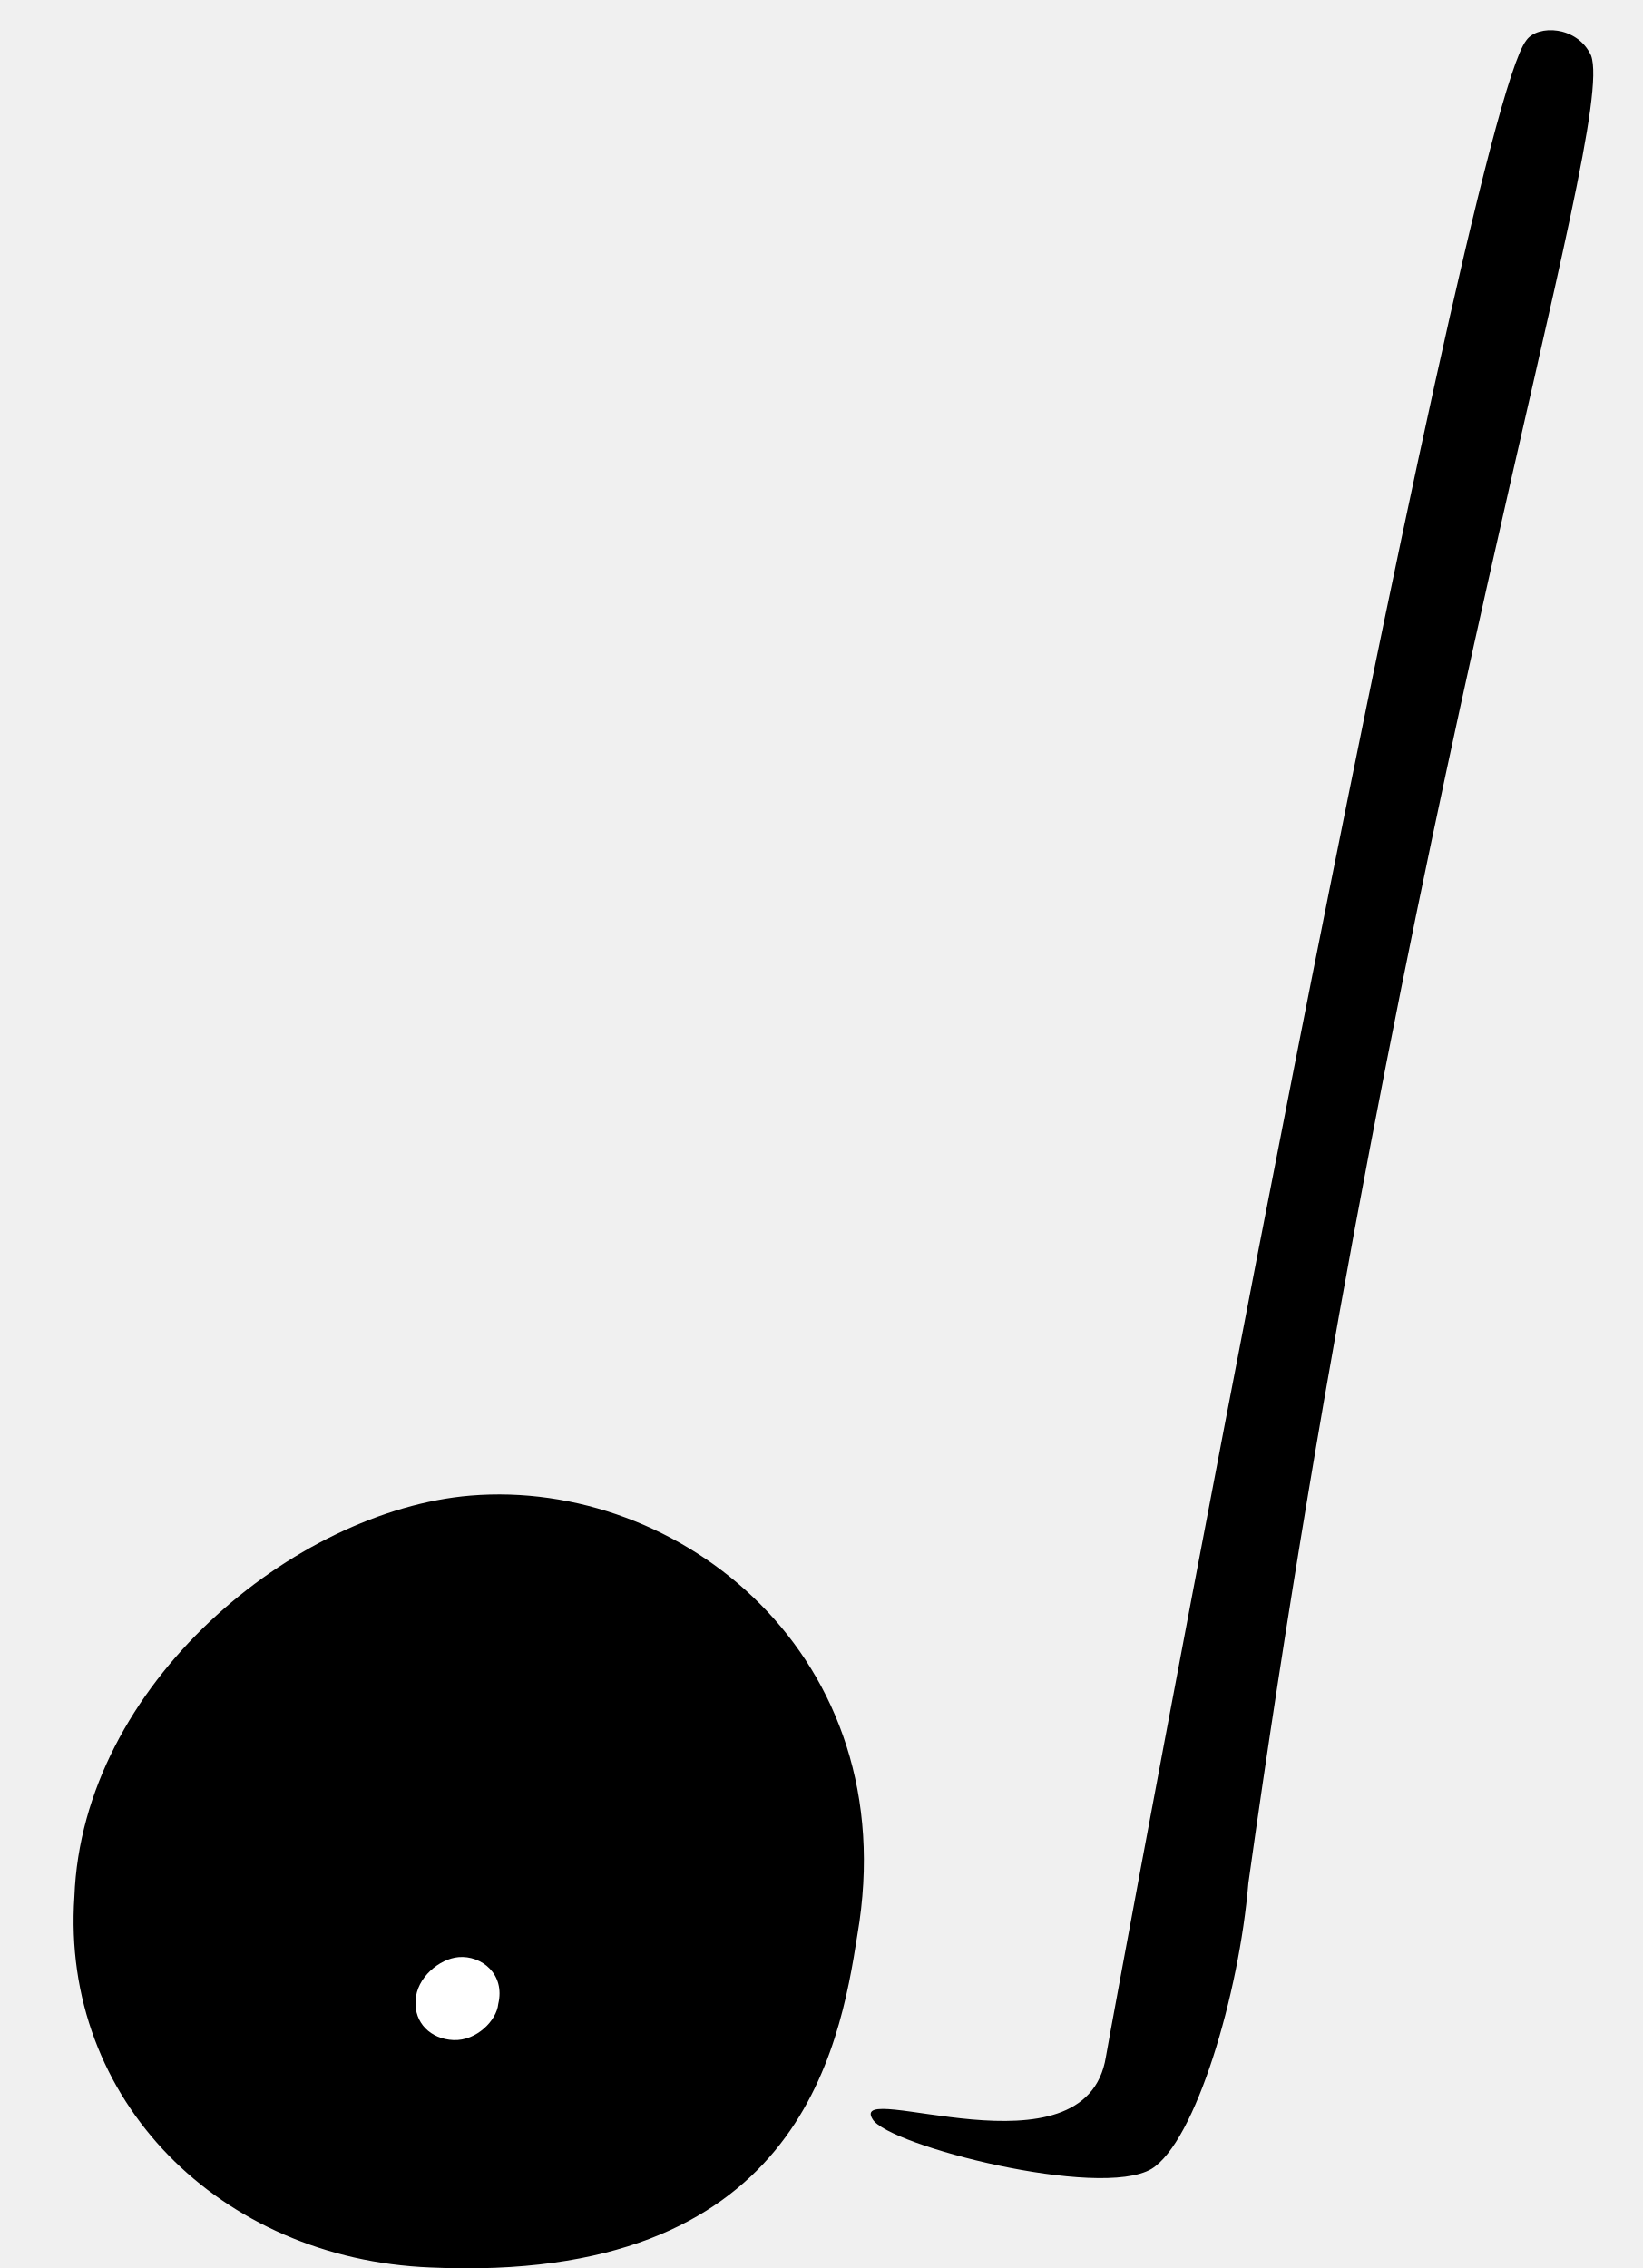
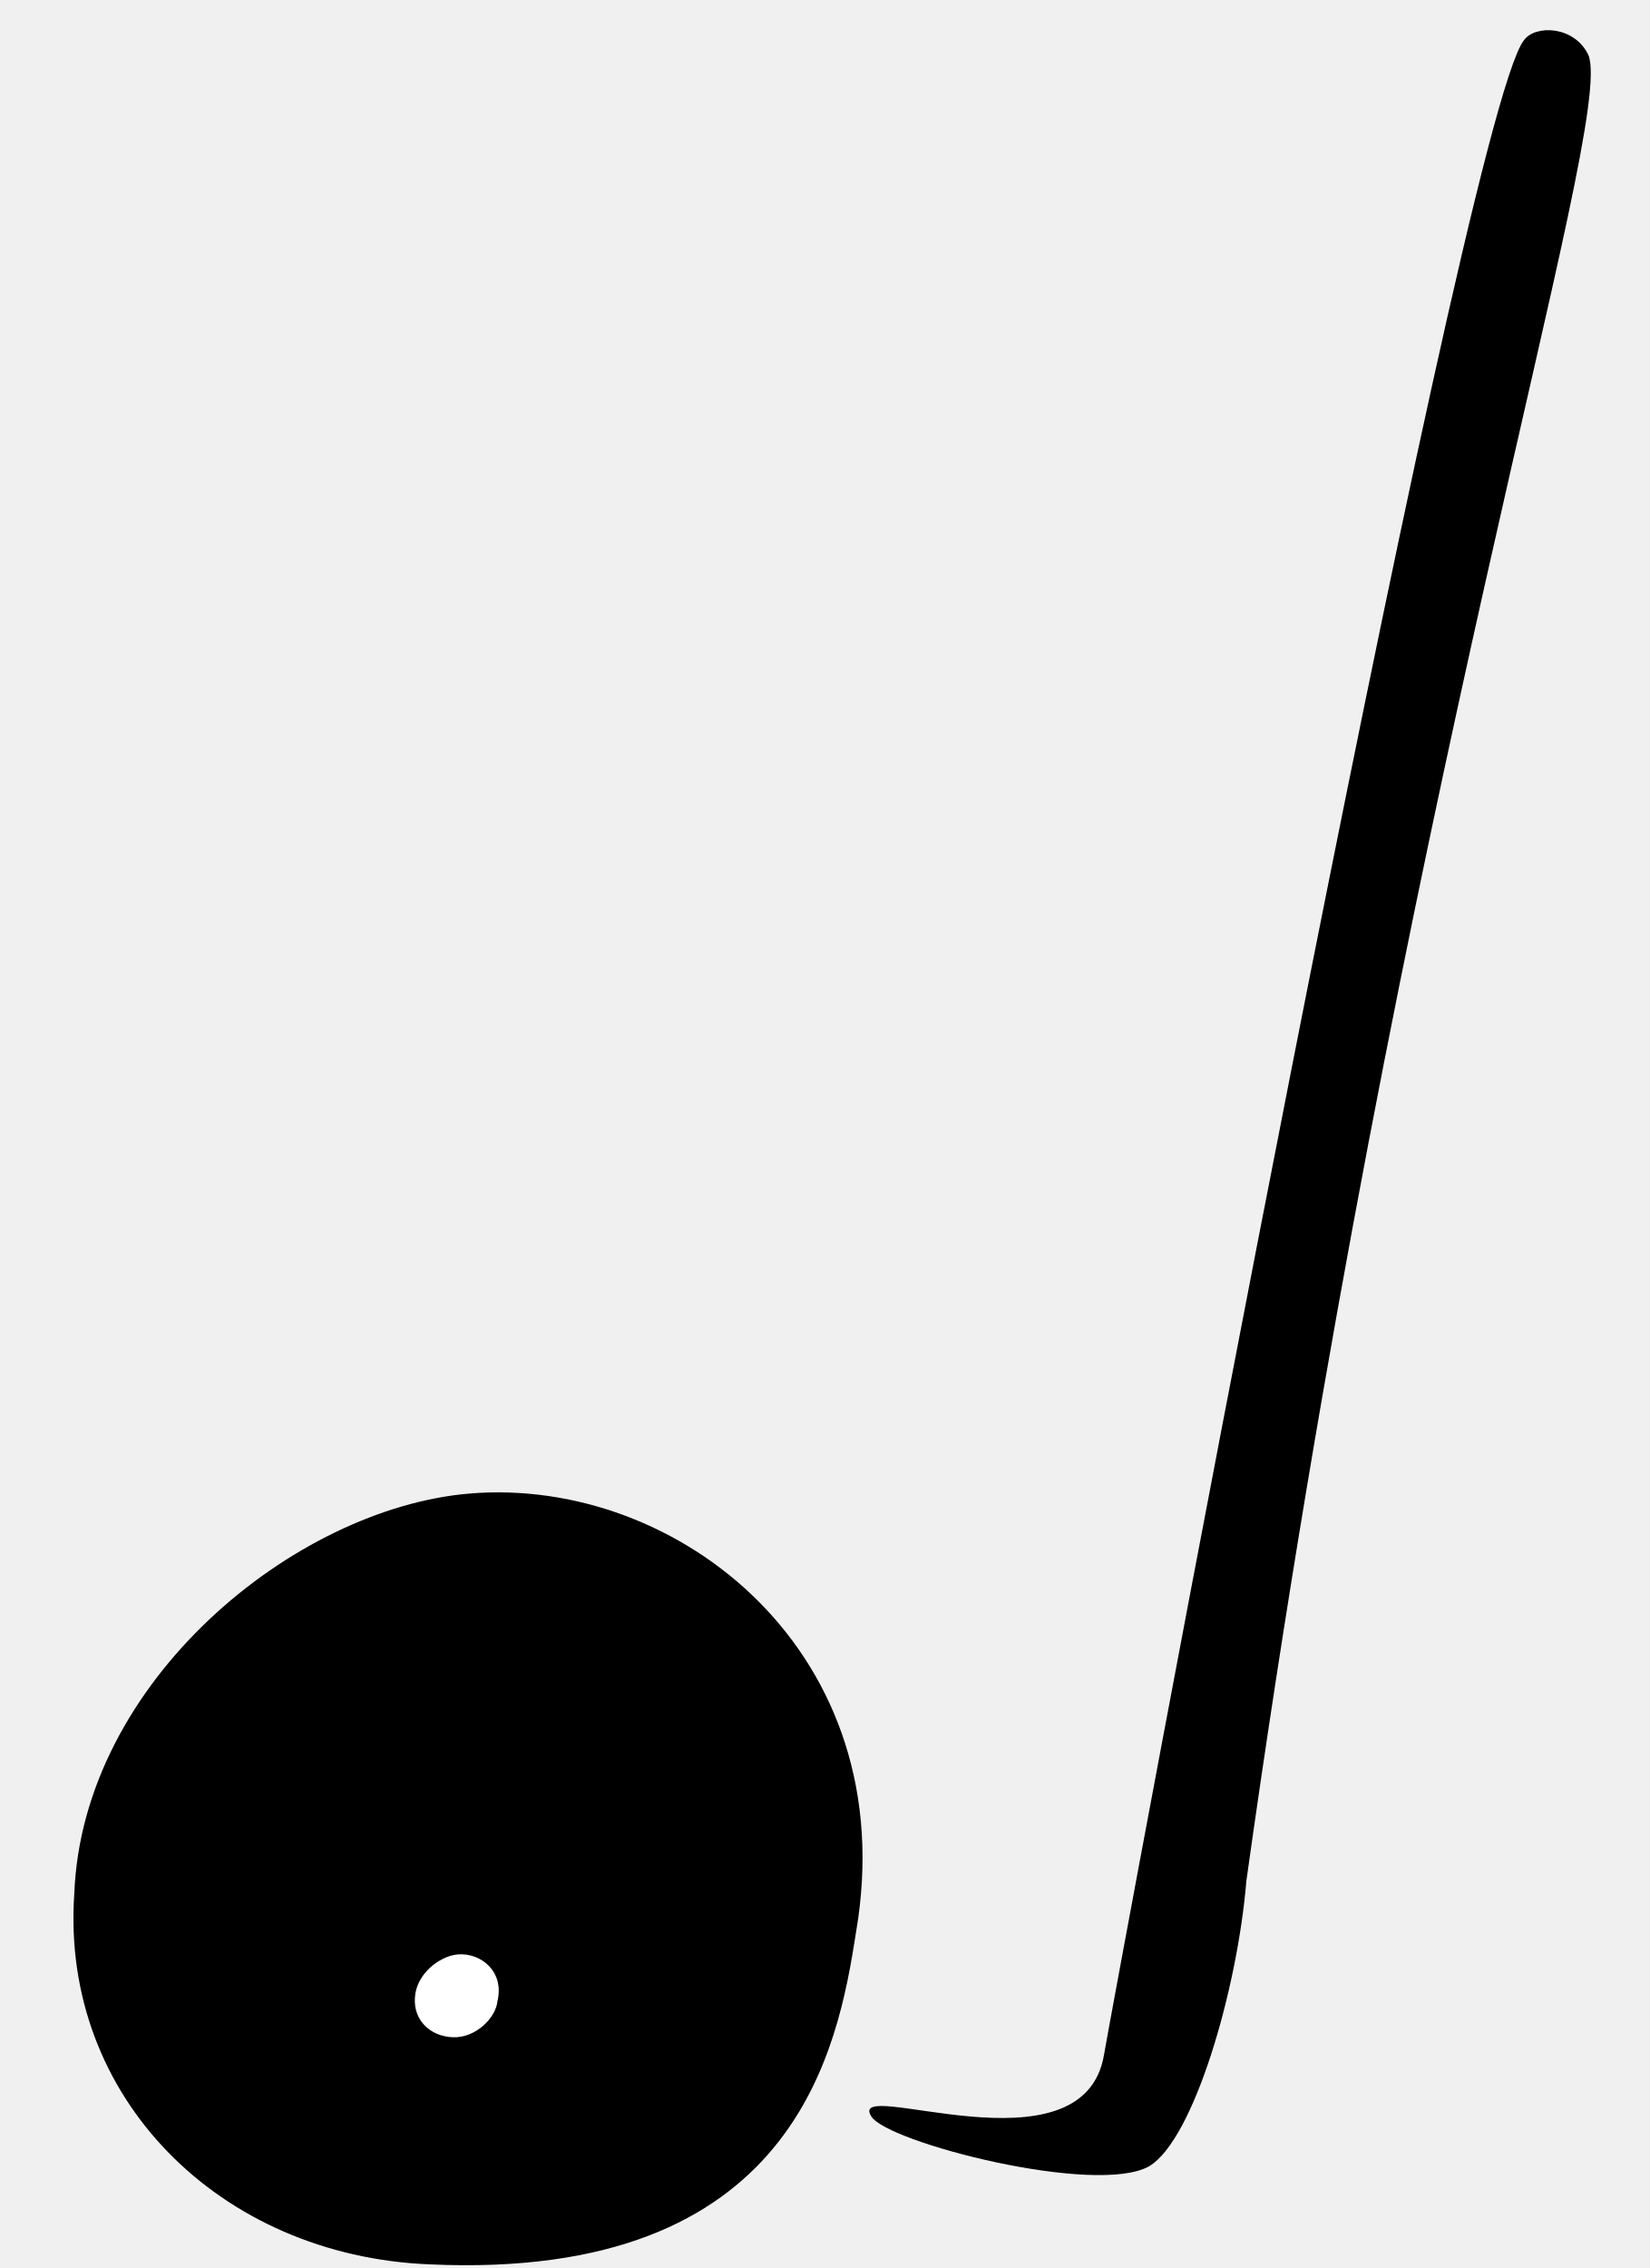
- <svg xmlns="http://www.w3.org/2000/svg" width="100%" height="100%" viewBox="0 0 21 29" version="1.1" xml:space="preserve" style="fill-rule:evenodd;clip-rule:evenodd;stroke-linejoin:round;stroke-miterlimit:2;">
-   <g transform="matrix(1,0,0,1,-425,-697)">
-     <g transform="matrix(0.999829,0.0185101,-0.0185101,0.999829,33.6237,-72.364)">
-       <g id="道-5" transform="matrix(0.19764,-0.0125369,0.0127173,0.200483,385.152,750.744)">
-         <g transform="matrix(0.913081,0.0766108,-0.0766108,0.913081,-278.814,-474.437)">
-           <path d="M497.161,651.724C511.854,649.924 528.21,661.671 525.583,681.117C524.621,689.219 522.297,705.566 496.384,705.417C481.582,705.417 469.92,694.823 470.354,680.661C470.354,665.858 484.849,653.233 497.161,651.724Z" />
-         </g>
-         <g transform="matrix(0.0991911,0.00832249,-0.00832249,0.0991911,79.2263,119.258)">
-           <path d="M497.161,651.724C511.854,649.924 527.939,661.276 523.995,680.661C523.398,691.211 510.79,704.903 495.856,704.852C481.053,704.852 469.92,694.823 470.354,680.661C470.354,665.858 484.849,653.233 497.161,651.724Z" style="fill:white;" />
-         </g>
-         <g transform="matrix(1.62969,0.681674,-0.485402,1.16046,133.717,-844.15)">
-           <path d="M232.843,650.29C233.032,649.325 234.419,648.693 235.254,649.863C237.042,652.797 237.826,687.958 246.12,742.78C247.175,748.195 247.51,756.013 246.332,758.079C244.919,760.459 237.016,761.62 236.154,760.65C234.753,759.15 244.242,759.846 243.383,753.557C243.19,752.151 231.661,655.228 232.843,650.29Z" />
-         </g>
-       </g>
-     </g>
+ <svg xmlns="http://www.w3.org/2000/svg" width="100%" height="100%" viewBox="0 0 88 121" version="1.1" xml:space="preserve" style="fill-rule:evenodd;clip-rule:evenodd;stroke-linejoin:round;stroke-miterlimit:2;">
+   <g id="道-5">
+     <path d="M25.053,79.682c11.153,-0.934 23.171,8.563 20.625,23.386c-0.961,6.179 -3.19,18.637 -22.764,17.737c-11.184,-0.448 -19.688,-8.92 -18.951,-19.76c0.427,-11.343 11.743,-20.58 21.09,-21.363Z" />
+     <path d="M24.43,104.271c1.212,-0.102 2.496,0.896 2.112,2.497c-0.082,0.876 -1.16,1.975 -2.386,1.921c-1.215,-0.049 -2.097,-0.92 -2.017,-2.098c0.047,-1.232 1.276,-2.235 2.291,-2.32Z" style="fill:#fff;" />
+     <path d="M81.31,2.152c0.603,-0.858 2.726,-0.775 3.453,0.807c1.402,3.811 -10.063,38.961 -18.258,97.369c-0.487,5.89 -2.816,13.787 -5.165,15.229c-2.783,1.632 -14.017,-1.25 -14.851,-2.648c-1.383,-2.196 11.36,3.328 12.425,-3.325c0.239,-1.488 19.017,-103.155 22.396,-107.432Z" />
  </g>
</svg>
